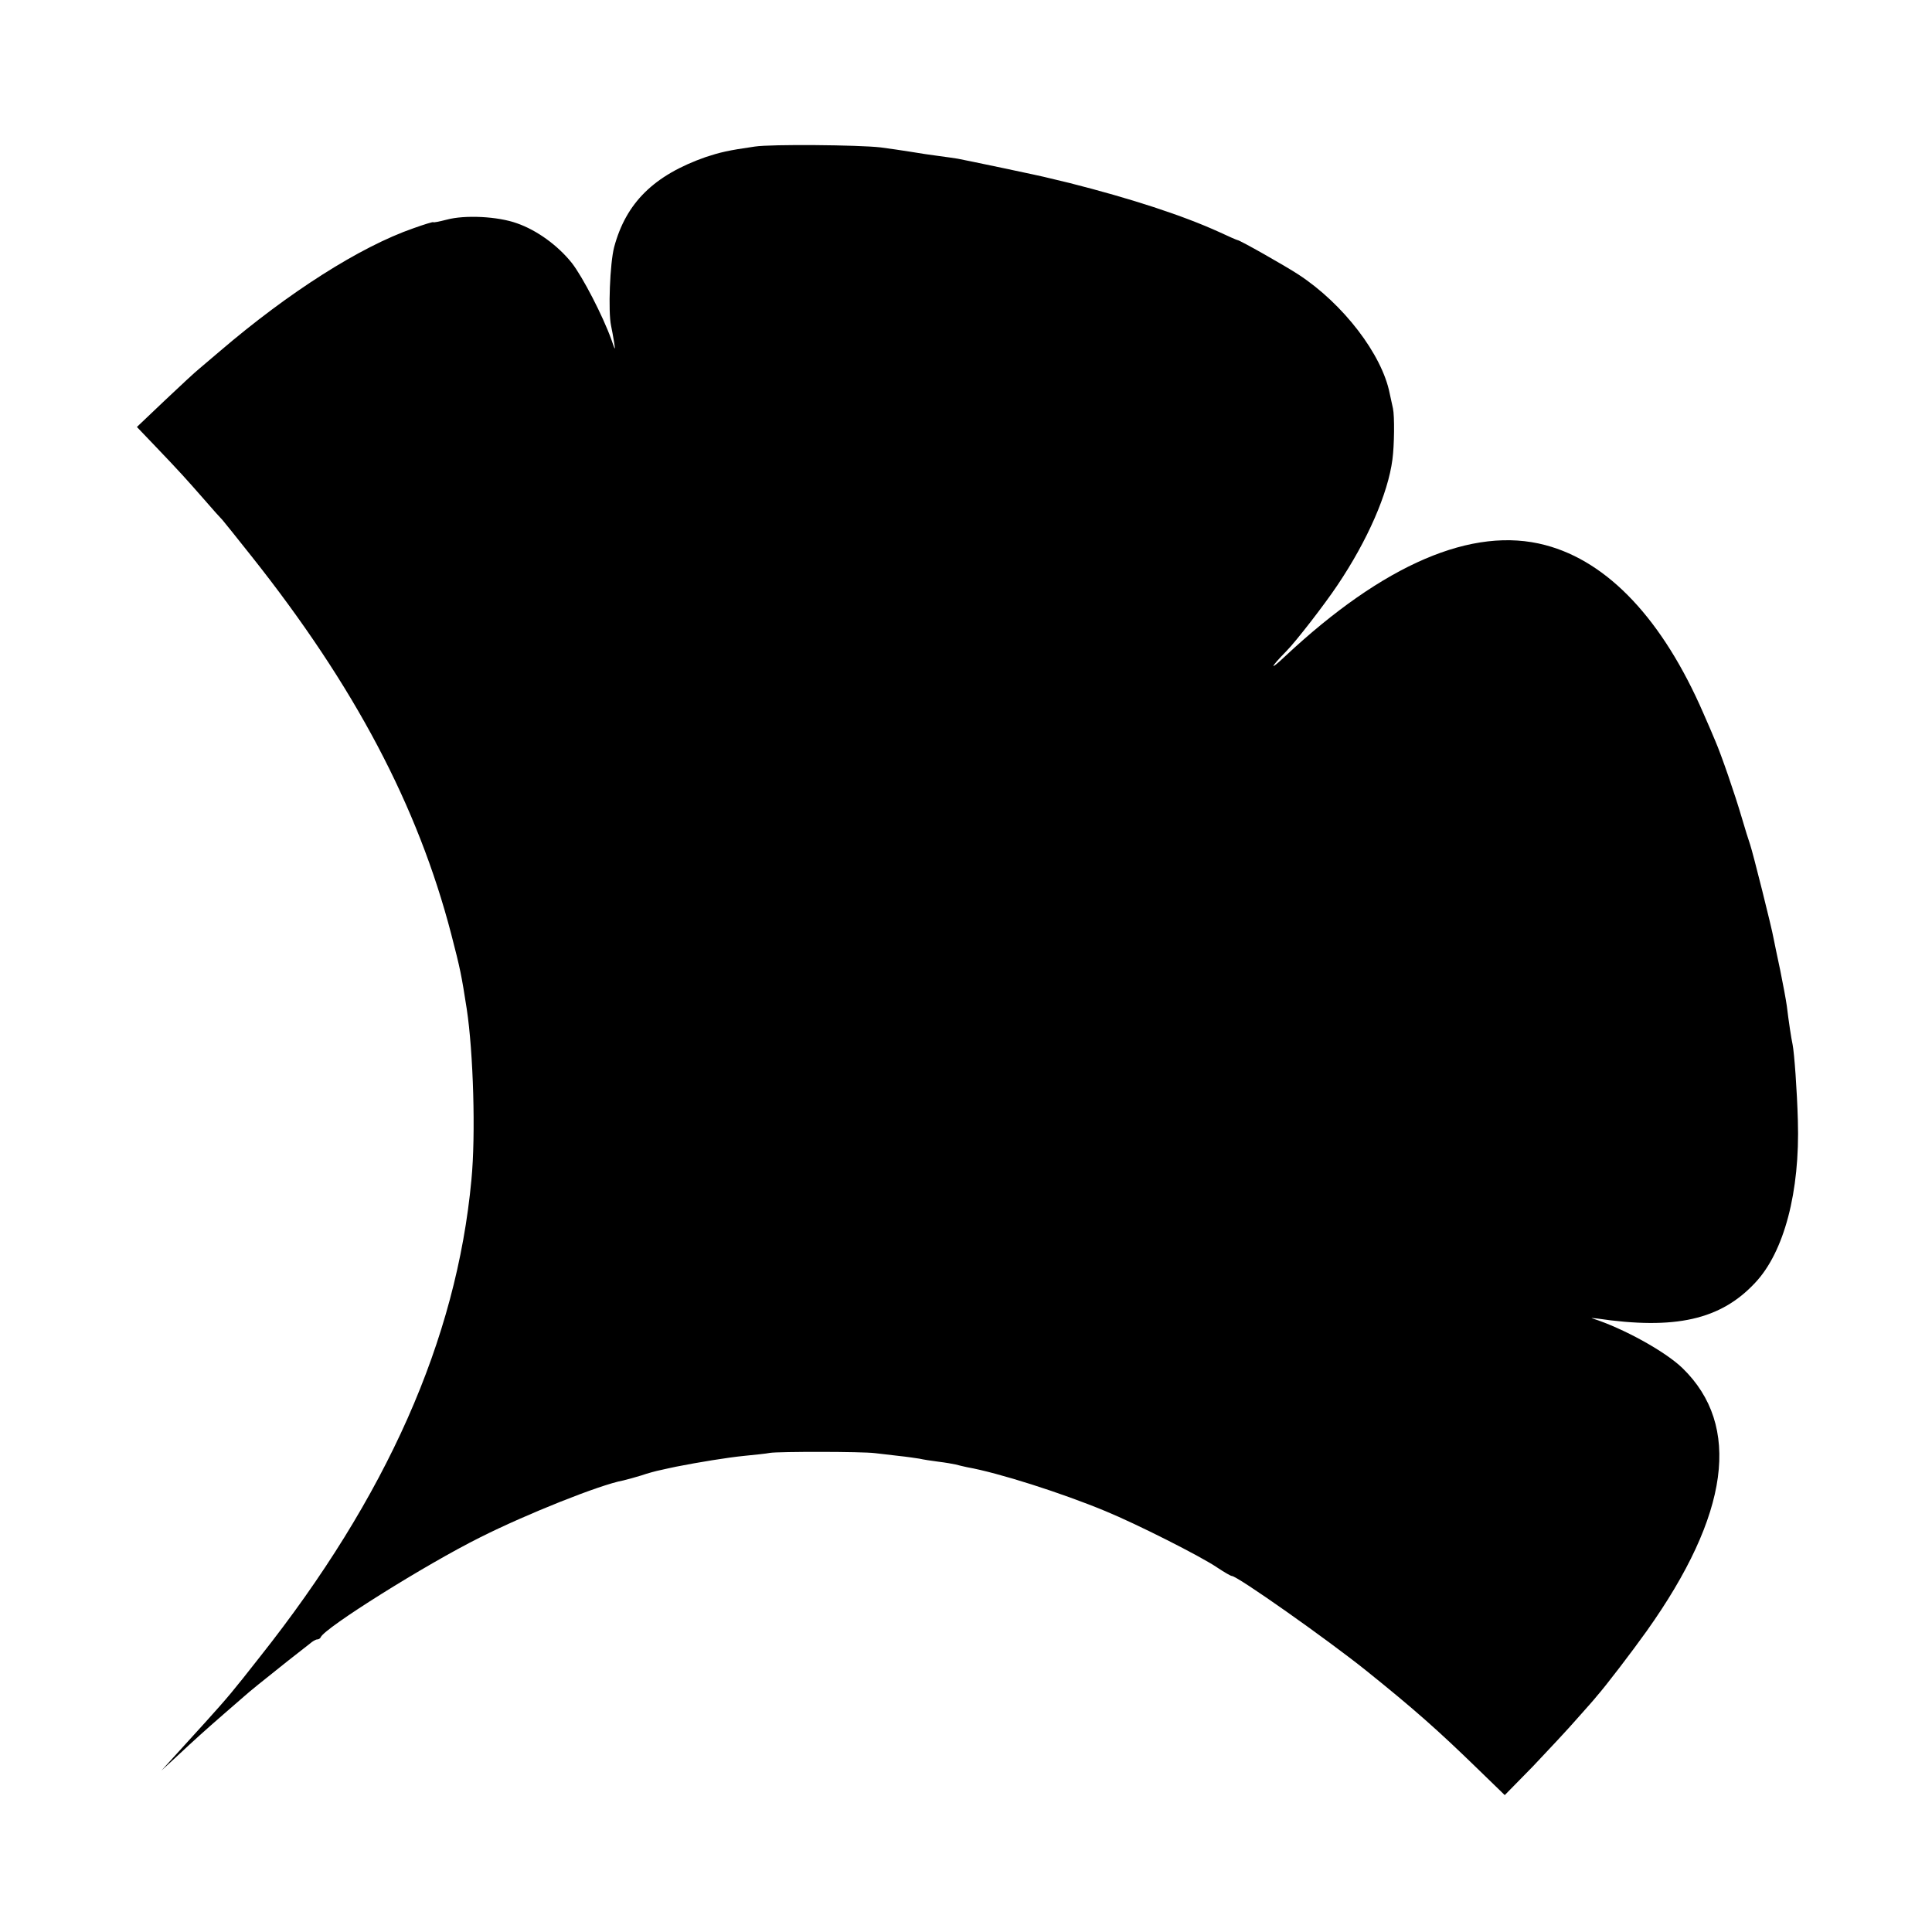
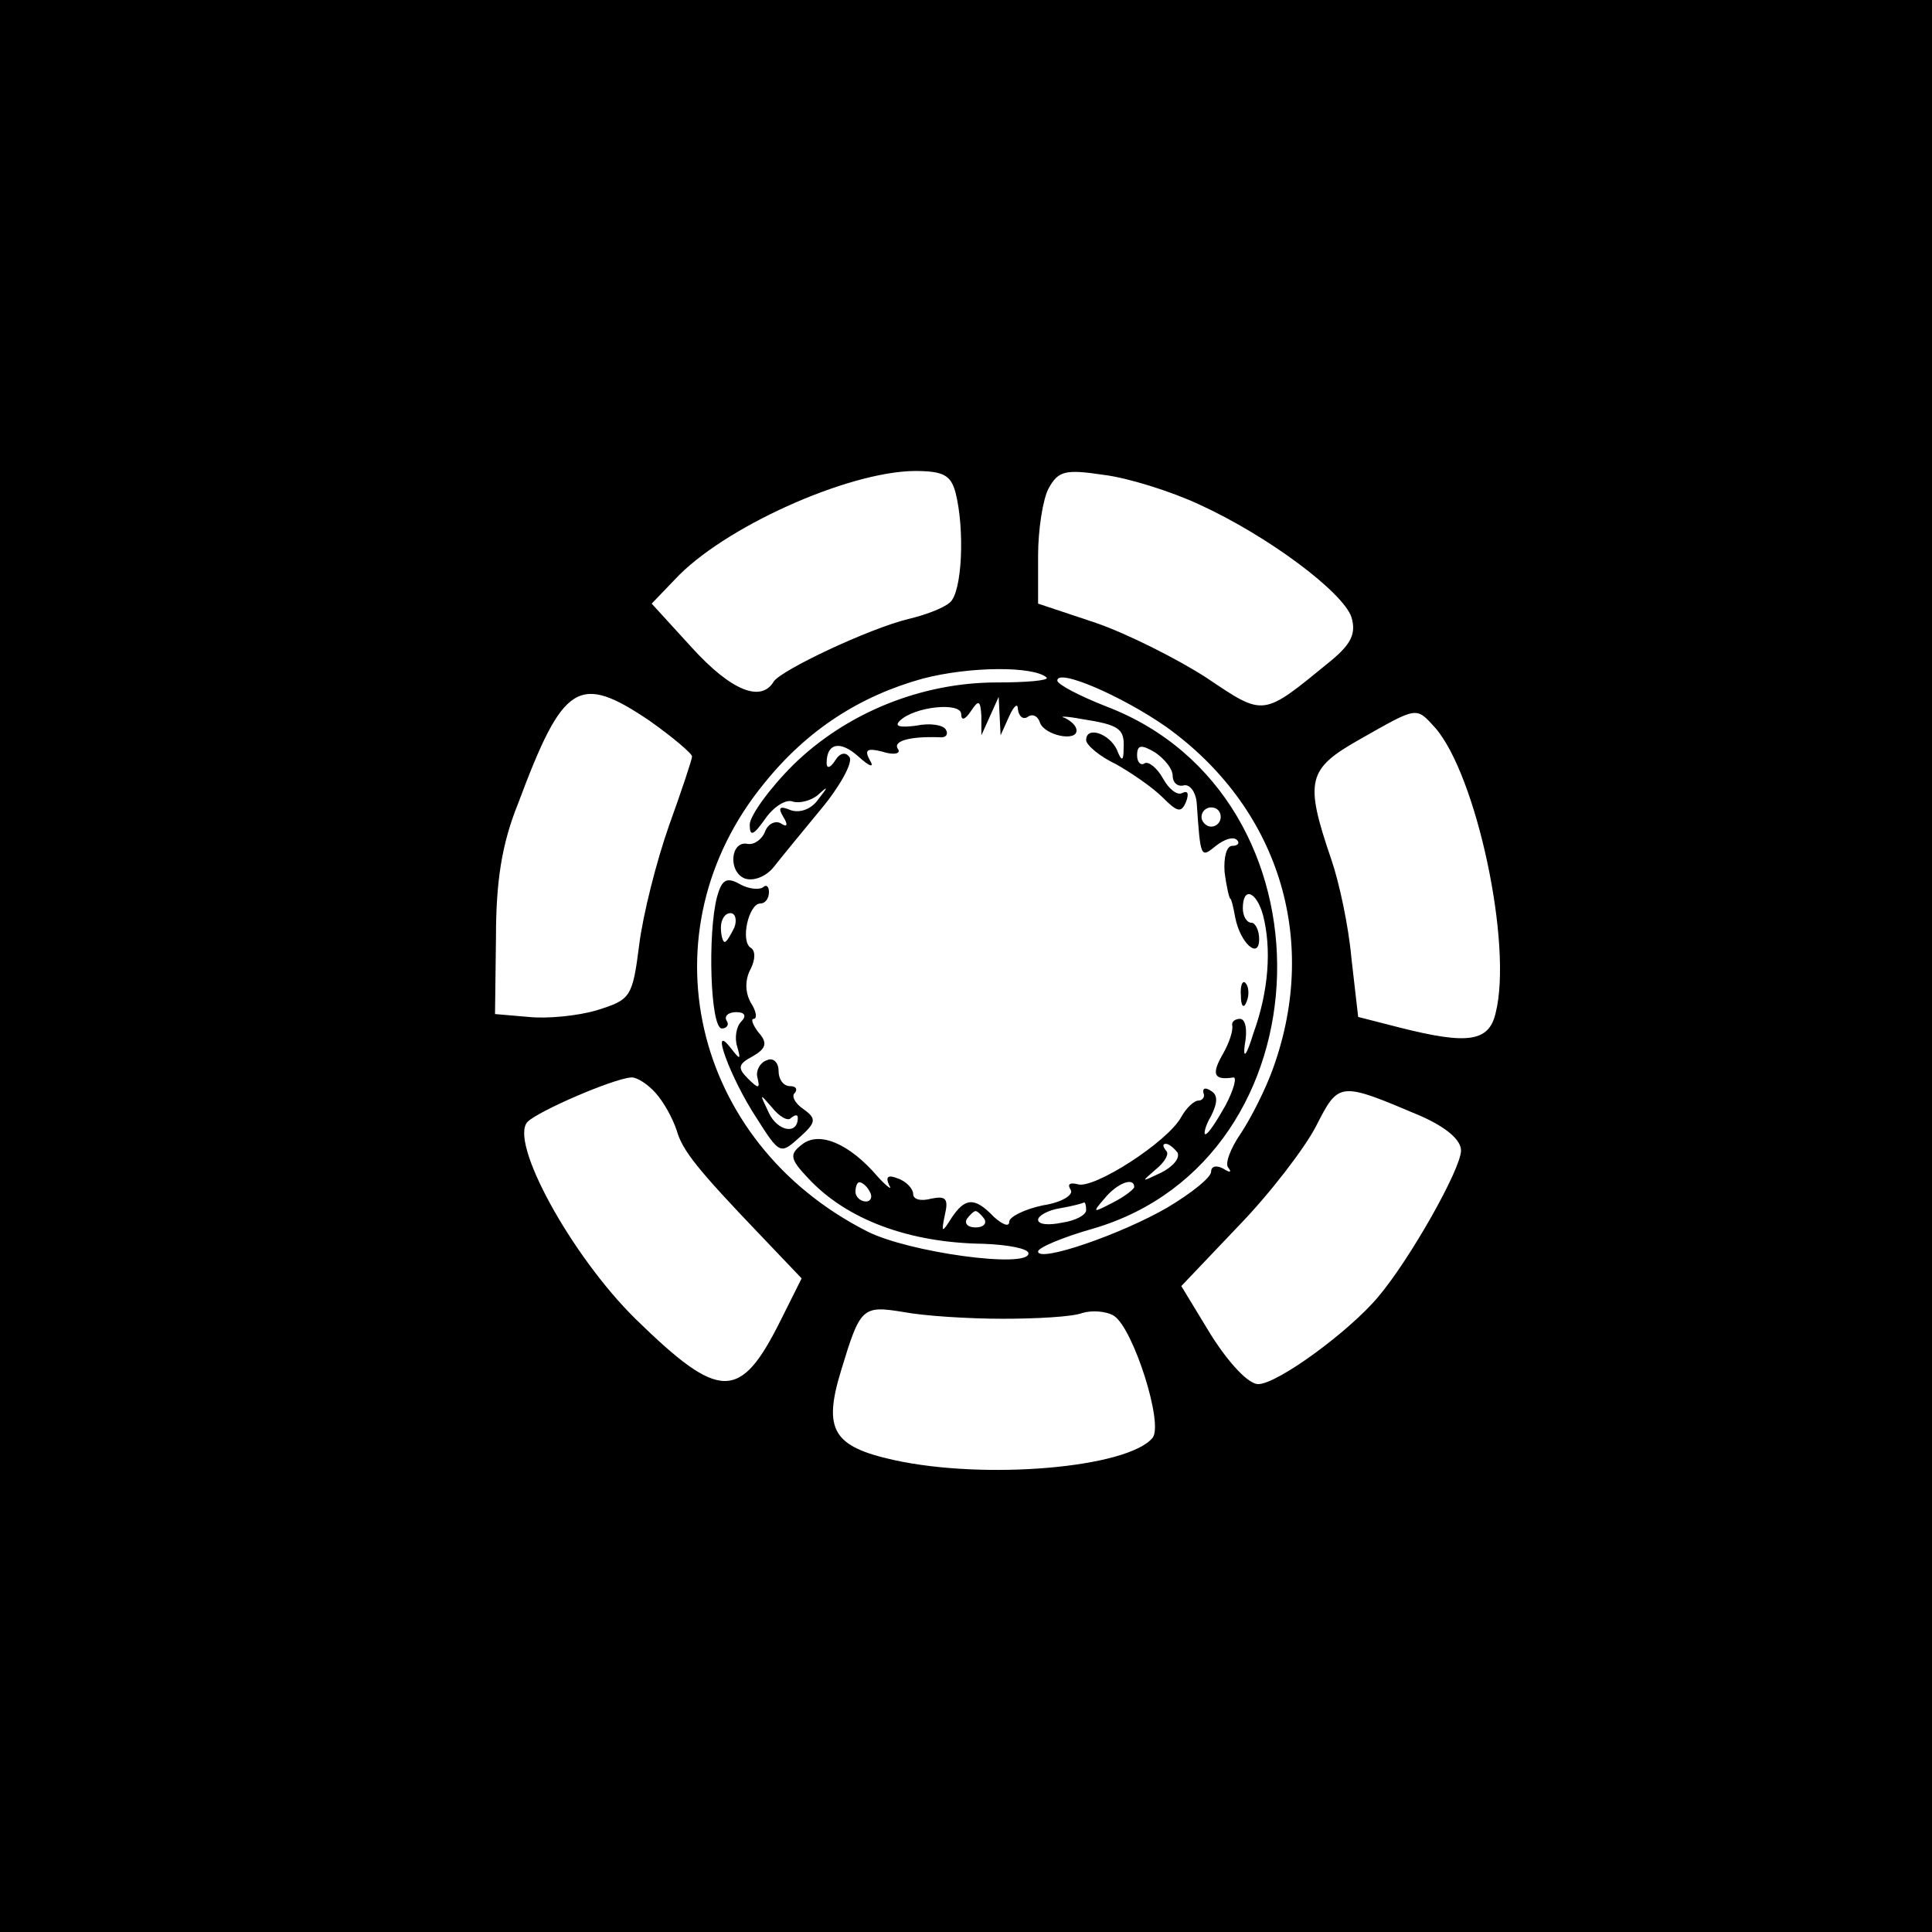
- <svg xmlns="http://www.w3.org/2000/svg" version="1.0" width="700pt" height="700pt" viewBox="0 0 700 700" preserveAspectRatio="xMidYMid meet">
-   <g transform="translate(0,700) scale(0.1,-0.1)" fill="#000000" stroke="none">
-     <path d="M2735 6469 c-98 -14 -126 -21 -178 -38 -188 -66 -289 -166 -332 -327 -15 -58 -22 -232 -11 -284 3 -14 8 -41 11 -60 5 -32 4 -31 -10 10 -31 86 -104 227 -143 277 -51 64 -127 119 -199 144 -69 25 -189 31 -255 13 -27 -7 -48 -11 -48 -9 0 2 -33 -8 -72 -22 -193 -67 -452 -232 -702 -446 -27 -23 -60 -51 -73 -62 -14 -11 -70 -63 -126 -116 l-101 -96 66 -69 c90 -94 114 -121 178 -194 30 -35 60 -68 66 -74 5 -6 53 -65 105 -131 374 -471 603 -905 724 -1370 33 -127 37 -148 56 -270 24 -157 33 -457 17 -620 -54 -579 -307 -1149 -767 -1729 -98 -125 -114 -144 -196 -235 -54 -59 -60 -66 -120 -132 l-40 -44 50 46 c76 71 104 96 175 158 36 31 70 61 76 66 14 13 72 60 154 125 36 28 73 57 83 65 9 8 21 15 26 15 5 0 11 3 13 8 14 34 381 264 578 362 167 84 435 191 518 206 13 3 42 11 65 18 23 8 56 17 72 20 17 4 41 9 55 12 81 16 185 33 245 39 39 4 81 8 95 11 32 5 334 5 380 -1 19 -2 58 -7 86 -10 29 -3 62 -8 75 -10 13 -3 44 -8 69 -11 25 -3 53 -8 62 -10 10 -3 29 -7 42 -10 113 -20 342 -93 501 -159 112 -46 346 -164 406 -205 24 -16 48 -30 52 -30 20 0 346 -230 487 -343 173 -139 259 -215 403 -355 l99 -96 102 104 c55 58 128 136 161 174 33 37 65 73 70 80 32 36 129 163 181 236 301 423 344 745 130 953 -63 61 -216 145 -326 180 -8 2 -1 2 15 0 284 -42 449 -5 574 129 105 111 163 330 155 588 -3 110 -13 245 -19 275 -5 23 -14 82 -21 140 -3 22 -14 81 -24 130 -11 50 -21 101 -24 115 -6 36 -75 311 -85 340 -5 14 -19 59 -31 100 -24 82 -74 227 -95 275 -7 17 -26 62 -43 100 -147 339 -345 550 -573 610 -263 70 -586 -69 -944 -404 -57 -54 -54 -41 5 19 35 35 140 171 186 240 109 162 183 332 199 455 7 51 8 158 2 185 -2 8 -7 33 -12 55 -28 141 -168 324 -330 430 -47 31 -213 125 -221 125 -2 0 -32 13 -66 29 -134 61 -322 122 -543 178 -33 8 -67 16 -75 18 -25 7 -303 65 -330 70 -14 2 -45 7 -70 10 -25 3 -70 10 -100 15 -30 5 -80 12 -110 16 -79 9 -396 12 -455 3z" />
+ <svg xmlns="http://www.w3.org/2000/svg" version="1.0" width="201pt" height="201pt" viewBox="0 0 201 201" preserveAspectRatio="xMidYMid meet">
+   <g transform="translate(0,201) scale(0.1,-0.1)" fill="#000000" stroke="none">
+     <path d="M0 1005 l0 -1005 1005 0 1005 0 0 1005 0 1005 -1005 0 -1005 0 0 -1005z m994 493 c10 -39 7 -105 -6 -115 -7 -6 -26 -13 -43 -17 -41 -10 -132 -53 -140 -65 -13 -22 -44 -10 -85 35 l-42 46 24 25 c50 54 179 112 249 113 30 0 38 -4 43 -22z m254 -13 c72 -33 149 -91 158 -117 5 -17 0 -28 -22 -46 -71 -58 -68 -58 -129 -17 -31 20 -83 46 -115 57 l-60 20 0 50 c0 27 5 59 11 70 10 18 17 20 57 14 25 -3 70 -17 100 -31z m-159 -180 c2 -3 -21 -5 -52 -5 -79 0 -157 -32 -212 -86 -25 -25 -45 -53 -45 -62 0 -13 4 -11 16 6 9 13 22 21 29 18 7 -2 19 1 26 7 11 10 11 9 0 -5 -7 -10 -19 -14 -28 -11 -12 5 -14 3 -8 -7 5 -8 4 -11 -2 -7 -6 4 -14 0 -17 -8 -3 -8 -11 -14 -18 -13 -18 4 -21 -29 -3 -36 9 -3 22 2 30 12 7 9 30 37 49 60 20 24 33 48 30 54 -4 6 -10 5 -15 -3 -5 -8 -9 -9 -9 -3 0 21 14 24 33 7 12 -11 17 -12 12 -4 -6 11 -3 13 13 9 12 -4 20 -2 16 3 -5 8 12 13 43 12 7 -1 10 3 7 8 -3 5 -17 7 -31 4 -16 -2 -23 -1 -17 5 15 15 64 20 64 7 0 -7 4 -6 10 3 8 12 10 12 11 -5 l0 -20 9 20 9 20 1 -20 1 -20 9 20 c5 11 9 14 9 7 1 -7 5 -11 10 -8 5 4 11 1 13 -6 5 -13 38 -20 38 -8 0 5 -6 10 -12 13 -7 2 1 2 17 -1 39 -6 45 -10 44 -30 0 -14 -2 -15 -7 -2 -8 17 -32 25 -32 10 0 -5 14 -17 31 -25 16 -9 38 -24 49 -35 15 -15 19 -16 24 -4 3 8 2 12 -4 9 -5 -3 -14 4 -20 15 -6 11 -15 18 -19 16 -4 -3 -8 1 -8 8 0 11 4 12 19 3 10 -7 18 -17 18 -24 0 -7 5 -12 12 -10 6 1 12 -7 13 -18 4 -58 4 -58 20 -45 9 7 18 10 22 6 3 -3 1 -6 -5 -6 -6 0 -9 -12 -8 -27 2 -16 5 -28 6 -28 1 0 3 -8 5 -19 5 -27 25 -45 25 -23 0 9 -4 17 -8 17 -5 0 -9 7 -9 15 0 23 14 18 21 -7 9 -35 6 -79 -10 -123 -7 -23 -11 -28 -9 -12 3 15 1 27 -5 27 -5 0 -9 -3 -8 -7 1 -5 -3 -18 -10 -30 -12 -21 -9 -27 11 -24 4 1 1 -12 -8 -29 -9 -16 -18 -30 -21 -30 -2 0 0 9 6 19 7 14 7 22 0 26 -6 4 -9 3 -8 -2 2 -4 -1 -8 -5 -8 -5 0 -13 -8 -18 -17 -14 -26 -92 -76 -108 -70 -8 2 -11 0 -7 -6 3 -5 -9 -13 -29 -16 -19 -4 -35 -12 -35 -17 0 -6 -7 -3 -16 5 -20 21 -30 20 -44 -1 -10 -16 -11 -16 -7 3 4 17 1 20 -14 17 -11 -3 -19 -1 -19 5 0 5 -7 13 -16 16 -10 4 -13 2 -9 -7 4 -6 -2 -2 -12 9 -29 34 -61 48 -79 33 -13 -10 -12 -15 7 -35 40 -43 105 -67 182 -68 26 -1 47 -5 47 -10 0 -16 -125 1 -168 23 -183 93 -233 312 -107 466 45 56 100 91 165 109 50 13 116 13 129 1z m124 -51 c116 -83 160 -219 112 -354 -8 -23 -24 -54 -34 -69 -11 -16 -17 -32 -13 -36 4 -5 1 -5 -5 -1 -7 4 -13 3 -13 -3 0 -6 -20 -22 -45 -37 -48 -28 -135 -58 -135 -46 0 4 26 15 58 24 247 73 257 450 13 543 -28 11 -51 23 -51 27 0 13 67 -16 113 -48z m-537 6 c24 -17 44 -34 44 -37 0 -3 -11 -36 -24 -72 -13 -37 -27 -92 -31 -124 -7 -55 -9 -57 -44 -68 -20 -6 -52 -9 -71 -7 l-35 3 1 80 c0 58 6 97 23 139 47 126 63 136 137 86z m817 -7 c43 -49 81 -226 63 -297 -7 -30 -29 -33 -100 -15 l-43 11 -7 61 c-3 34 -13 80 -21 103 -28 82 -25 94 30 125 60 34 58 34 78 12z m-223 -93 c0 -5 -4 -10 -10 -10 -5 0 -10 5 -10 10 0 6 5 10 10 10 6 0 10 -4 10 -10z m-588 -287 c9 -10 18 -27 22 -39 6 -21 21 -40 89 -111 l41 -43 -22 -44 c-42 -84 -63 -84 -151 2 -67 66 -132 185 -112 205 11 11 87 44 107 46 6 1 18 -7 26 -16z m796 -24 c27 -12 42 -25 42 -36 0 -19 -53 -113 -86 -152 -30 -36 -105 -91 -125 -91 -10 0 -30 21 -49 51 l-31 51 59 62 c33 34 69 81 81 104 24 47 24 47 109 11z m-253 -38 c3 -6 -5 -15 -17 -21 -21 -10 -21 -10 -6 3 10 8 15 17 11 20 -3 4 -4 7 0 7 3 0 8 -4 12 -9z m-320 -41 c3 -5 1 -10 -4 -10 -6 0 -11 5 -11 10 0 6 2 10 4 10 3 0 8 -4 11 -10z m275 5 c0 -2 -10 -10 -22 -16 -21 -11 -22 -11 -9 4 13 16 31 23 31 12z m-50 -24 c0 -5 -11 -11 -25 -13 -14 -3 -25 -2 -25 3 0 4 10 10 23 12 12 2 23 5 25 6 1 0 2 -3 2 -8z m-106 -9 c3 -5 -1 -9 -9 -9 -8 0 -12 4 -9 9 3 4 7 8 9 8 2 0 6 -4 9 -8z m19 -104 c35 0 73 2 83 6 10 3 25 2 33 -3 20 -13 52 -113 40 -127 -26 -31 -173 -44 -269 -23 -63 14 -74 31 -55 93 20 66 22 68 65 61 21 -4 67 -7 103 -7z" />
+     <path d="M746 1077 c-10 -38 -7 -137 5 -137 5 0 8 4 5 8 -3 5 2 9 10 9 9 0 11 -4 5 -10 -5 -5 -7 -17 -4 -26 4 -14 3 -14 -7 -1 -22 28 0 -32 27 -73 24 -38 25 -38 44 -21 18 16 19 20 5 30 -9 6 -13 14 -9 17 3 4 1 7 -5 7 -7 0 -12 7 -12 16 0 9 -6 14 -12 11 -7 -2 -12 -11 -10 -18 3 -12 1 -12 -10 -1 -11 11 -10 15 5 23 14 8 16 14 6 25 -6 8 -8 14 -5 14 4 0 3 8 -3 17 -6 11 -6 24 0 35 5 10 5 19 0 22 -11 7 -2 46 10 46 5 0 9 5 9 12 0 6 -3 8 -6 5 -4 -3 -15 -2 -24 3 -14 8 -19 5 -24 -13z m18 -32 c-4 -8 -8 -15 -10 -15 -2 0 -4 7 -4 15 0 8 4 15 10 15 5 0 7 -7 4 -15z m59 -198 c4 3 7 4 7 0 0 -18 -21 -14 -30 5 -10 21 -10 21 3 6 8 -10 17 -15 20 -11z" />
+     <path d="M1291 974 c0 -11 3 -14 6 -6 3 7 2 16 -1 19 -3 4 -6 -2 -5 -13z" />
  </g>
</svg>
